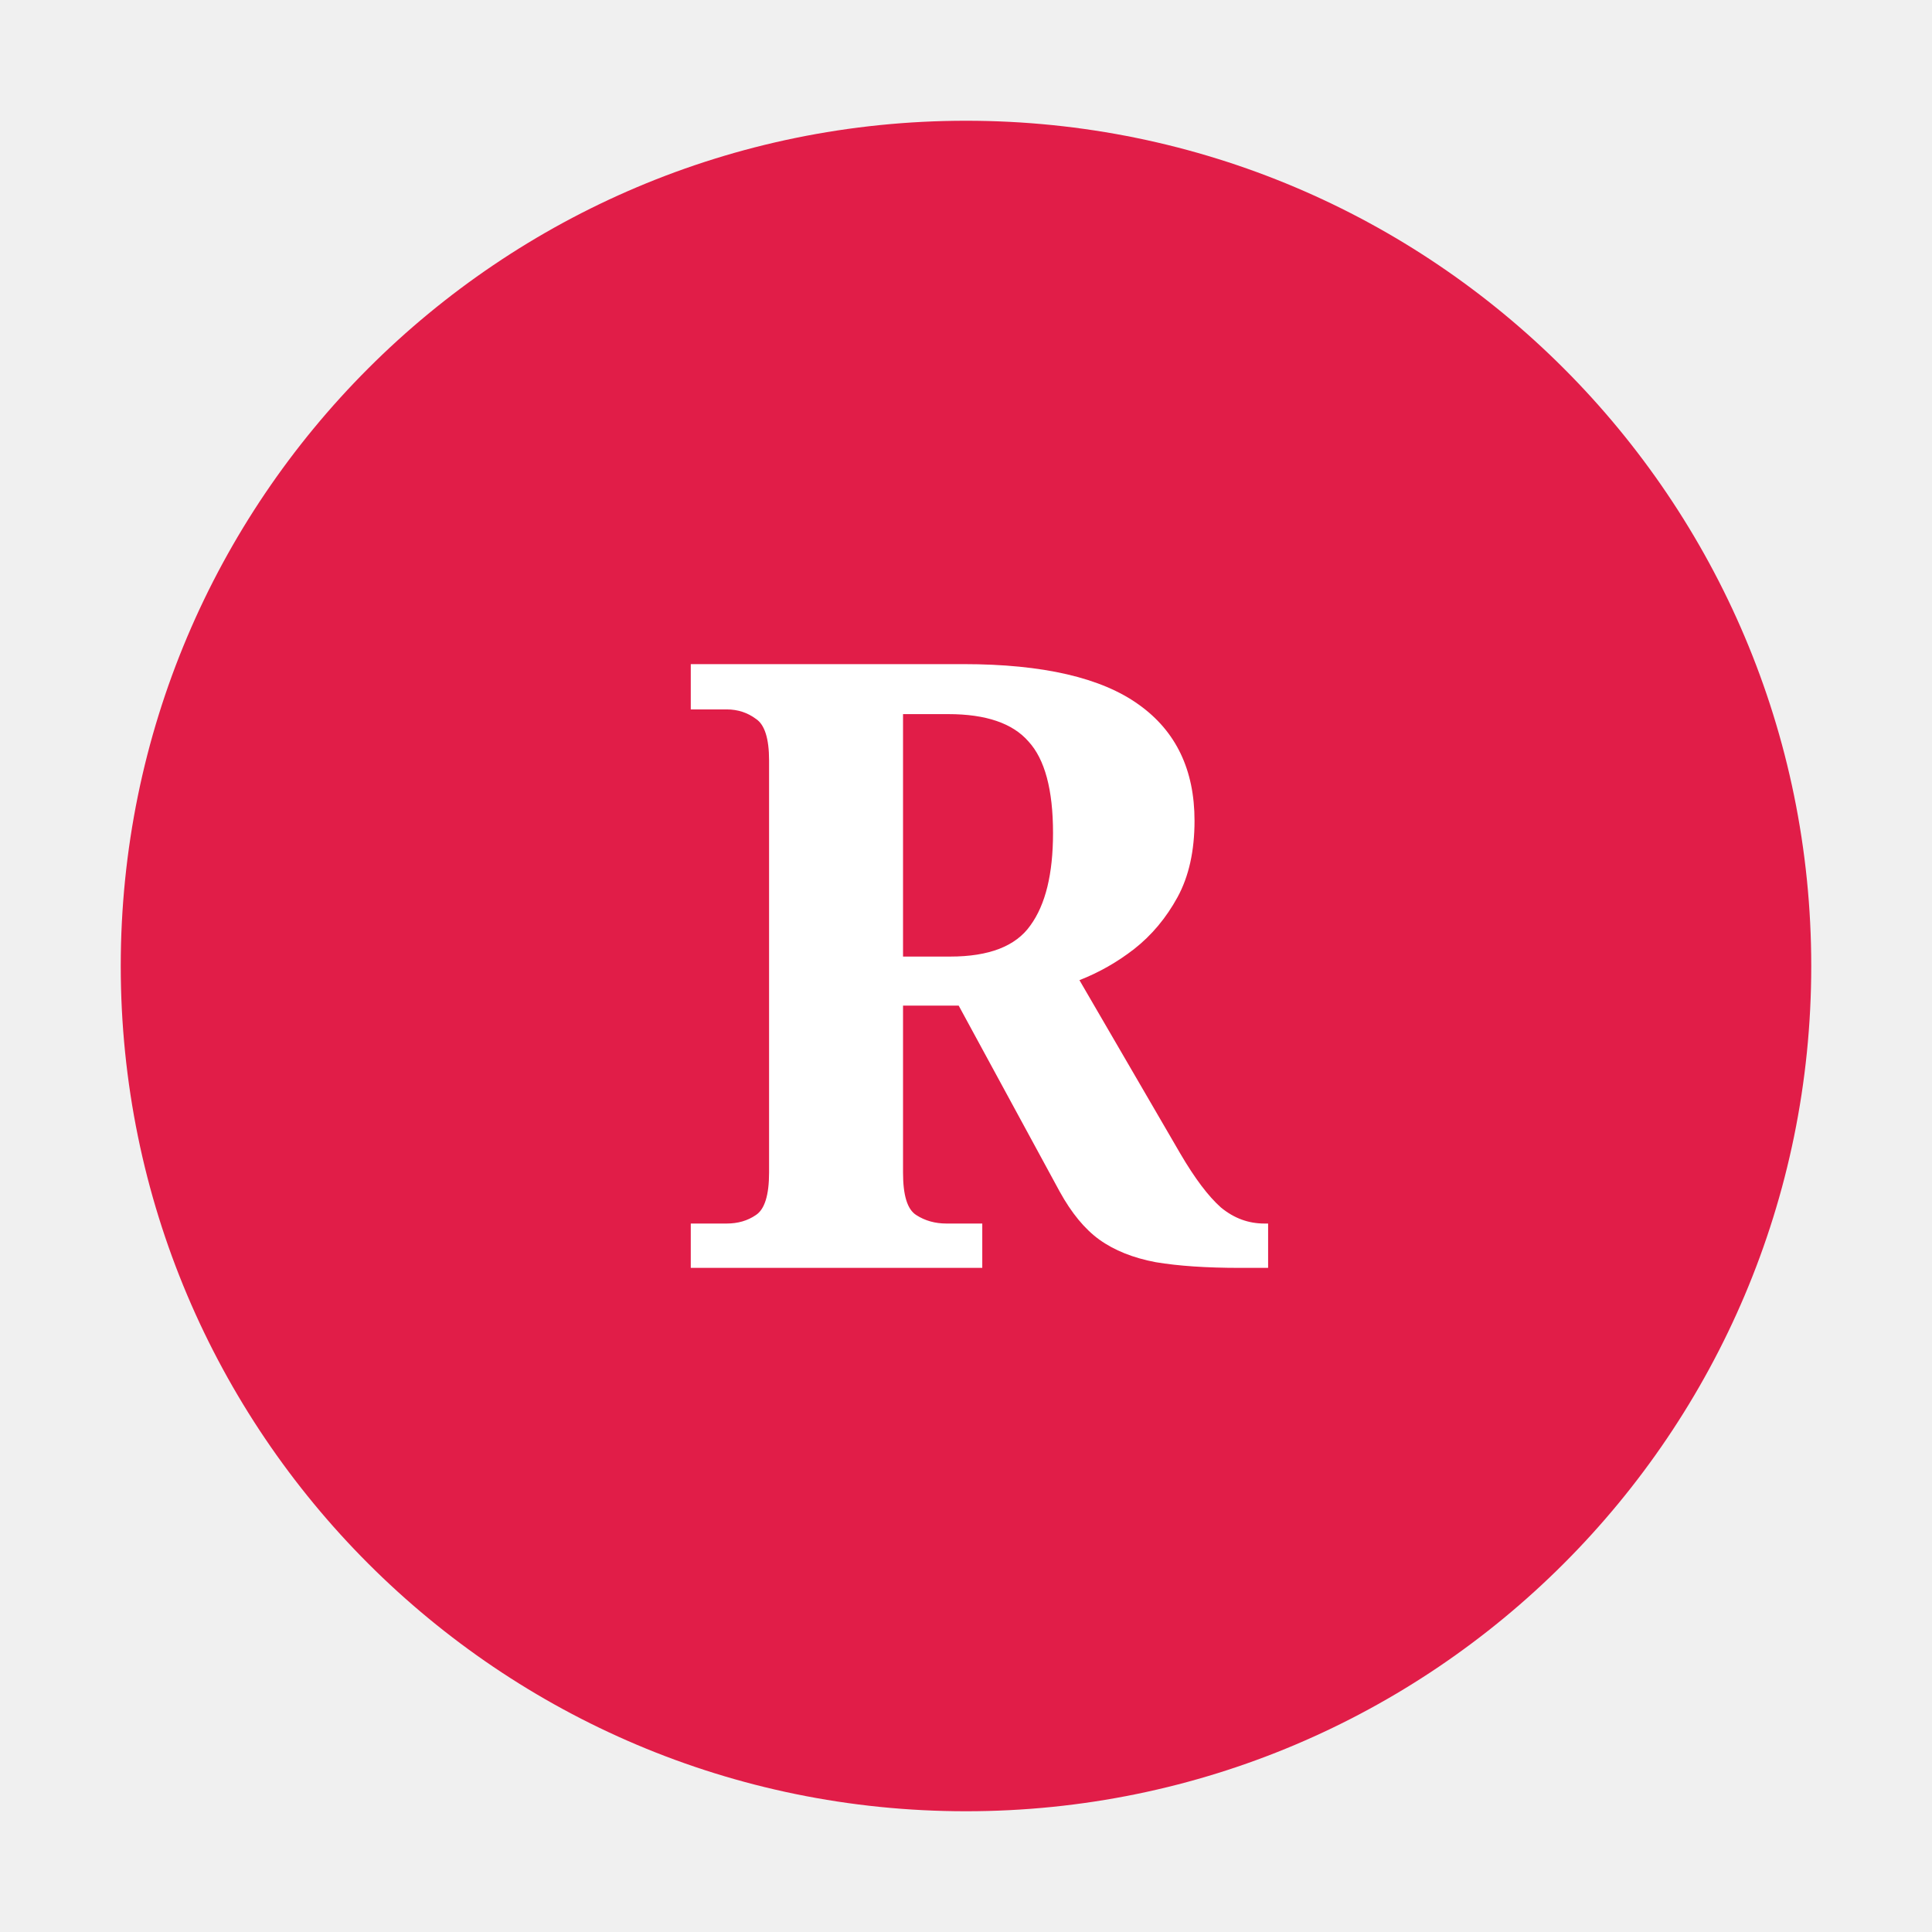
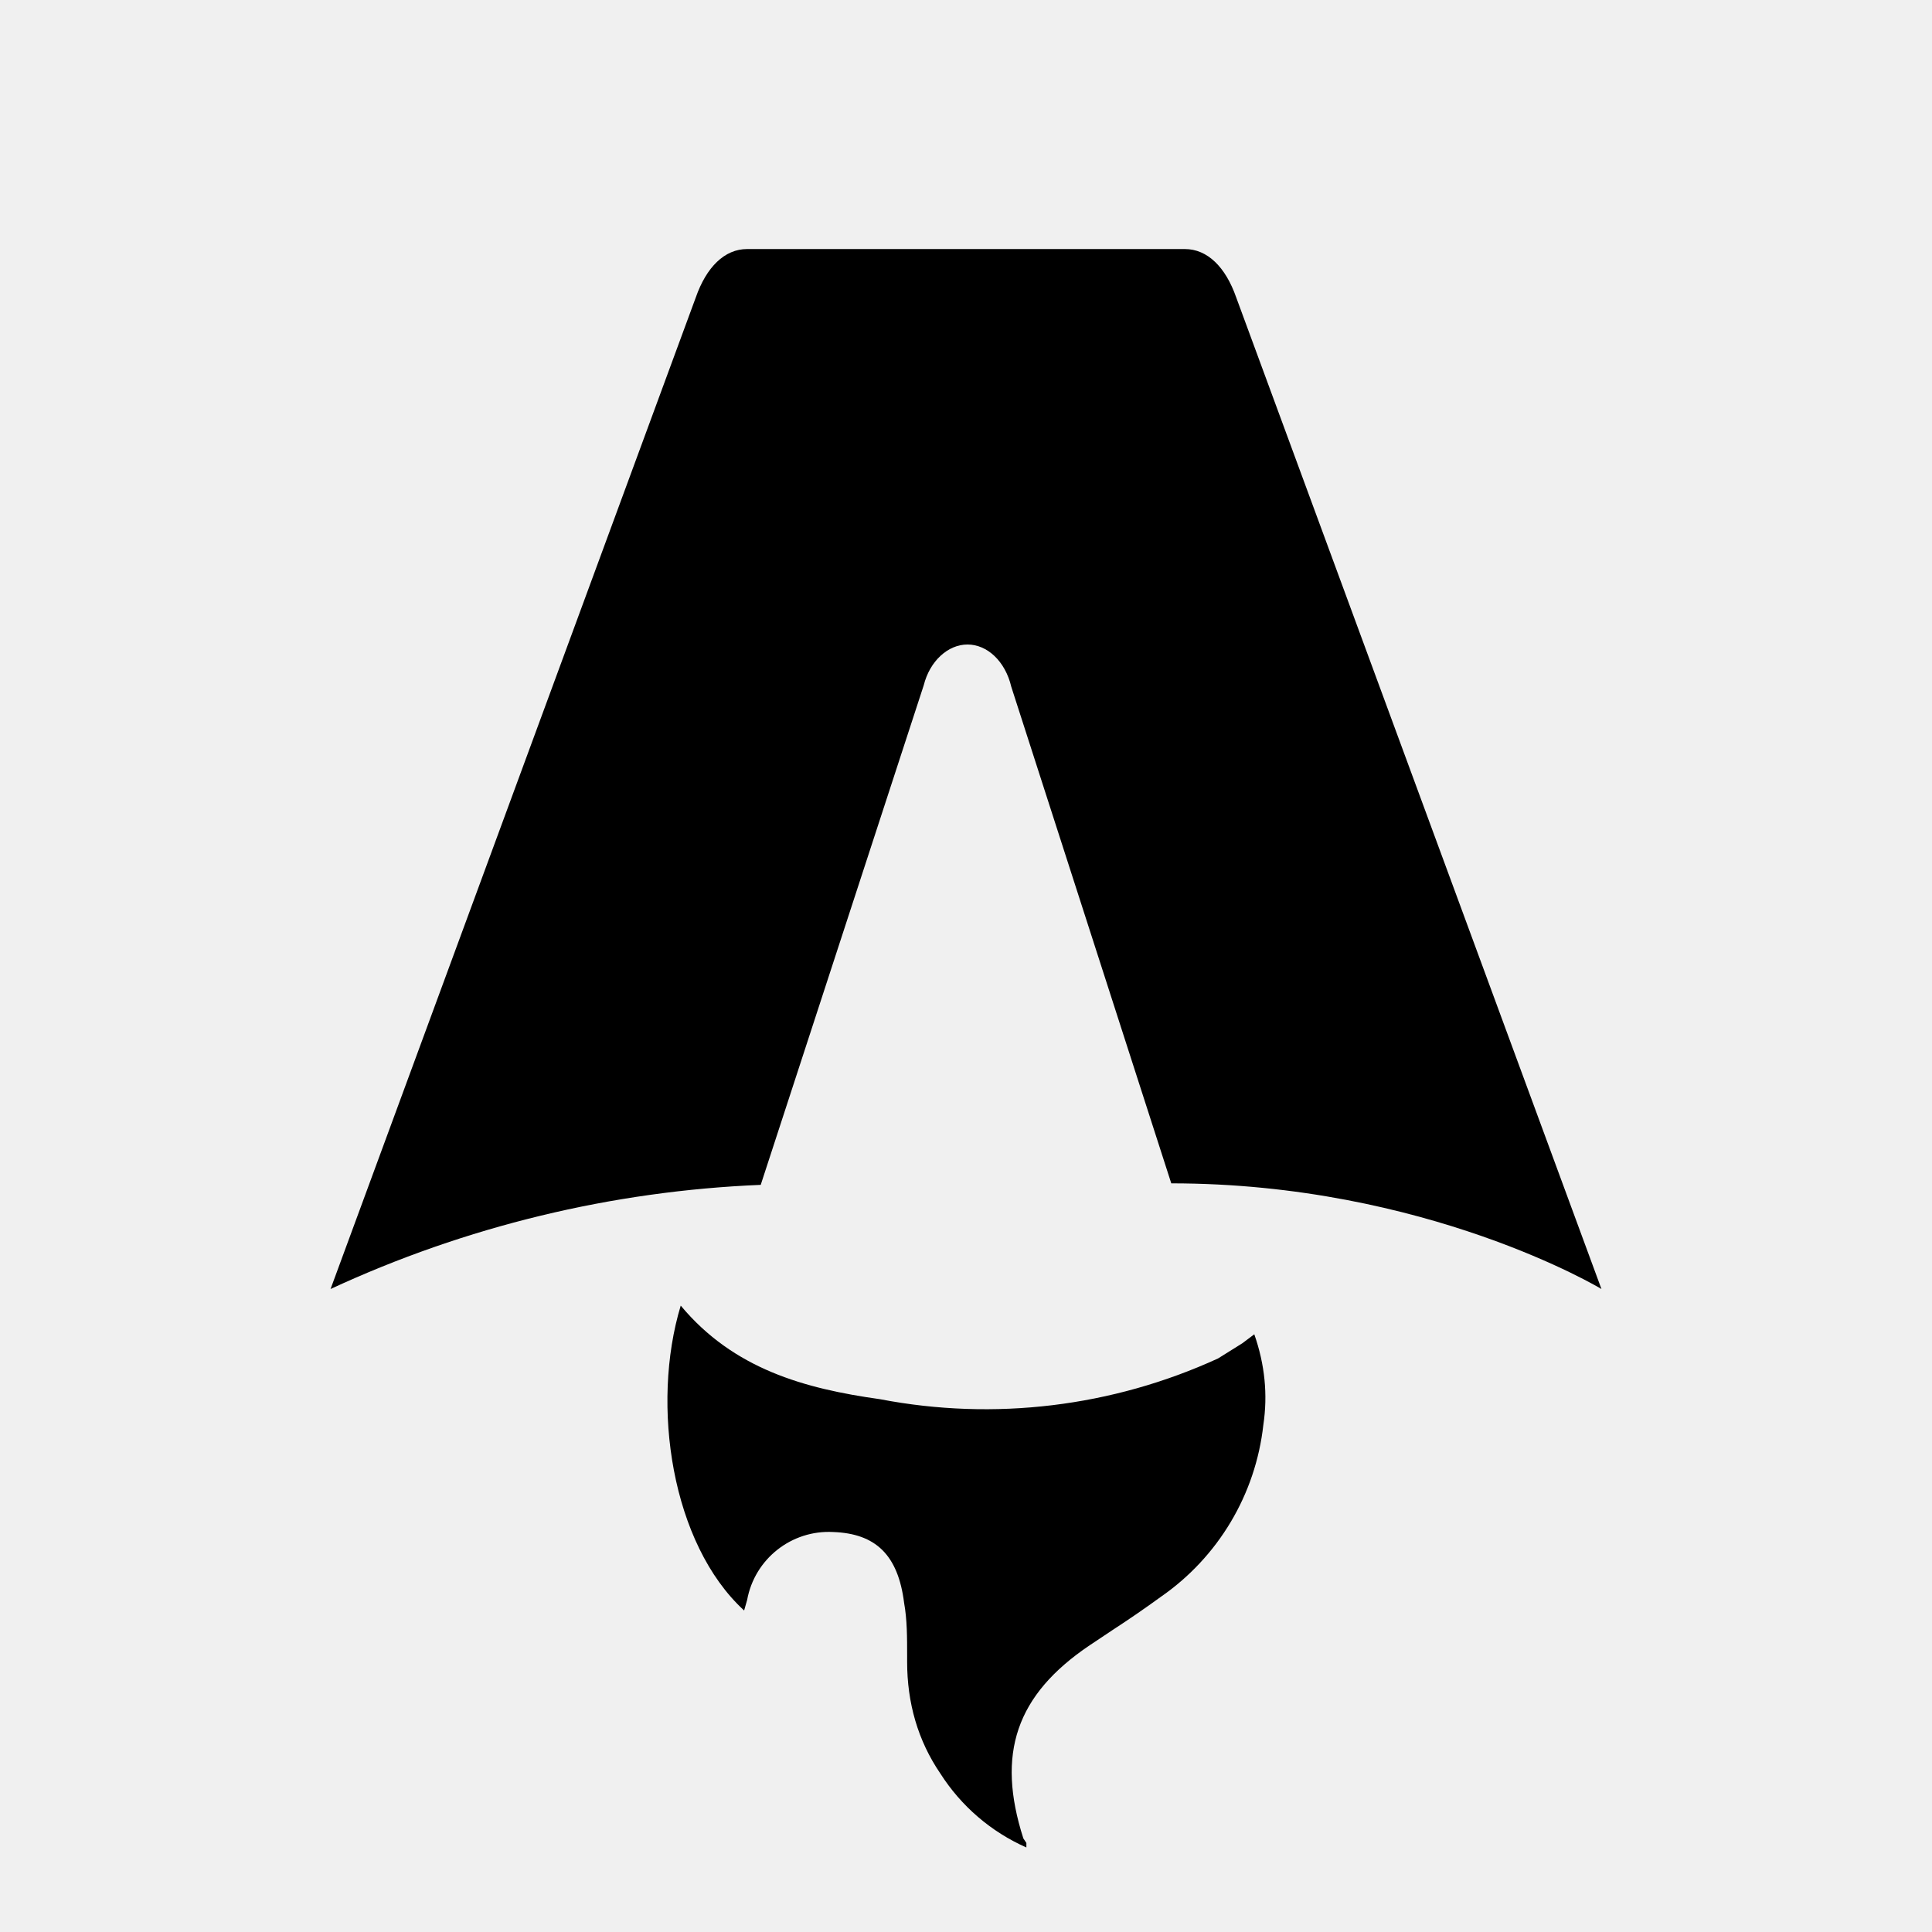
- <svg xmlns="http://www.w3.org/2000/svg" viewBox="0 0 32 32" fill="none">
-   <circle cx="16" cy="16" r="14" fill="#e11d48" />
-   <text x="16" y="21" font-family="Georgia, serif" font-size="14" font-weight="600" fill="white" text-anchor="middle">R</text>
+ <svg xmlns="http://www.w3.org/2000/svg" fill="none" viewBox="0 0 128 128">
+   <path d="M50.4 78.5a75.1 75.1 0 0 0-28.5 6.9l24.2-65.7c.7-2 1.9-3.2 3.4-3.2h29c1.5 0 2.7 1.2 3.4 3.2l24.2 65.7s-11.6-7-28.5-7L67 45.5c-.4-1.7-1.6-2.8-2.9-2.8-1.3 0-2.5 1.1-2.9 2.7L50.4 78.5Zm-1.1 28.2Zm-4.2-20.2c-2 6.6-.6 15.8 4.2 20.2a17.5 17.5 0 0 1 .2-.7 5.5 5.5 0 0 1 5.7-4.5c2.8.1 4.3 1.5 4.7 4.7.2 1.1.2 2.3.2 3.5v.4c0 2.7.7 5.2 2.2 7.4a13 13 0 0 0 5.7 4.9v-.3l-.2-.3c-1.8-5.6-.5-9.5 4.4-12.8l1.5-1a73 73 0 0 0 3.2-2.2 16 16 0 0 0 6.8-11.4c.3-2 .1-4-.6-6l-.8.6-1.6 1a37 37 0 0 1-22.4 2.7c-5-.7-9.7-2-13.2-6.2Z" />
+   <style>
+         path { fill: #000; }
+         @media (prefers-color-scheme: dark) {
+             path { fill: #FFF; }
+         }
+     </style>
</svg>
